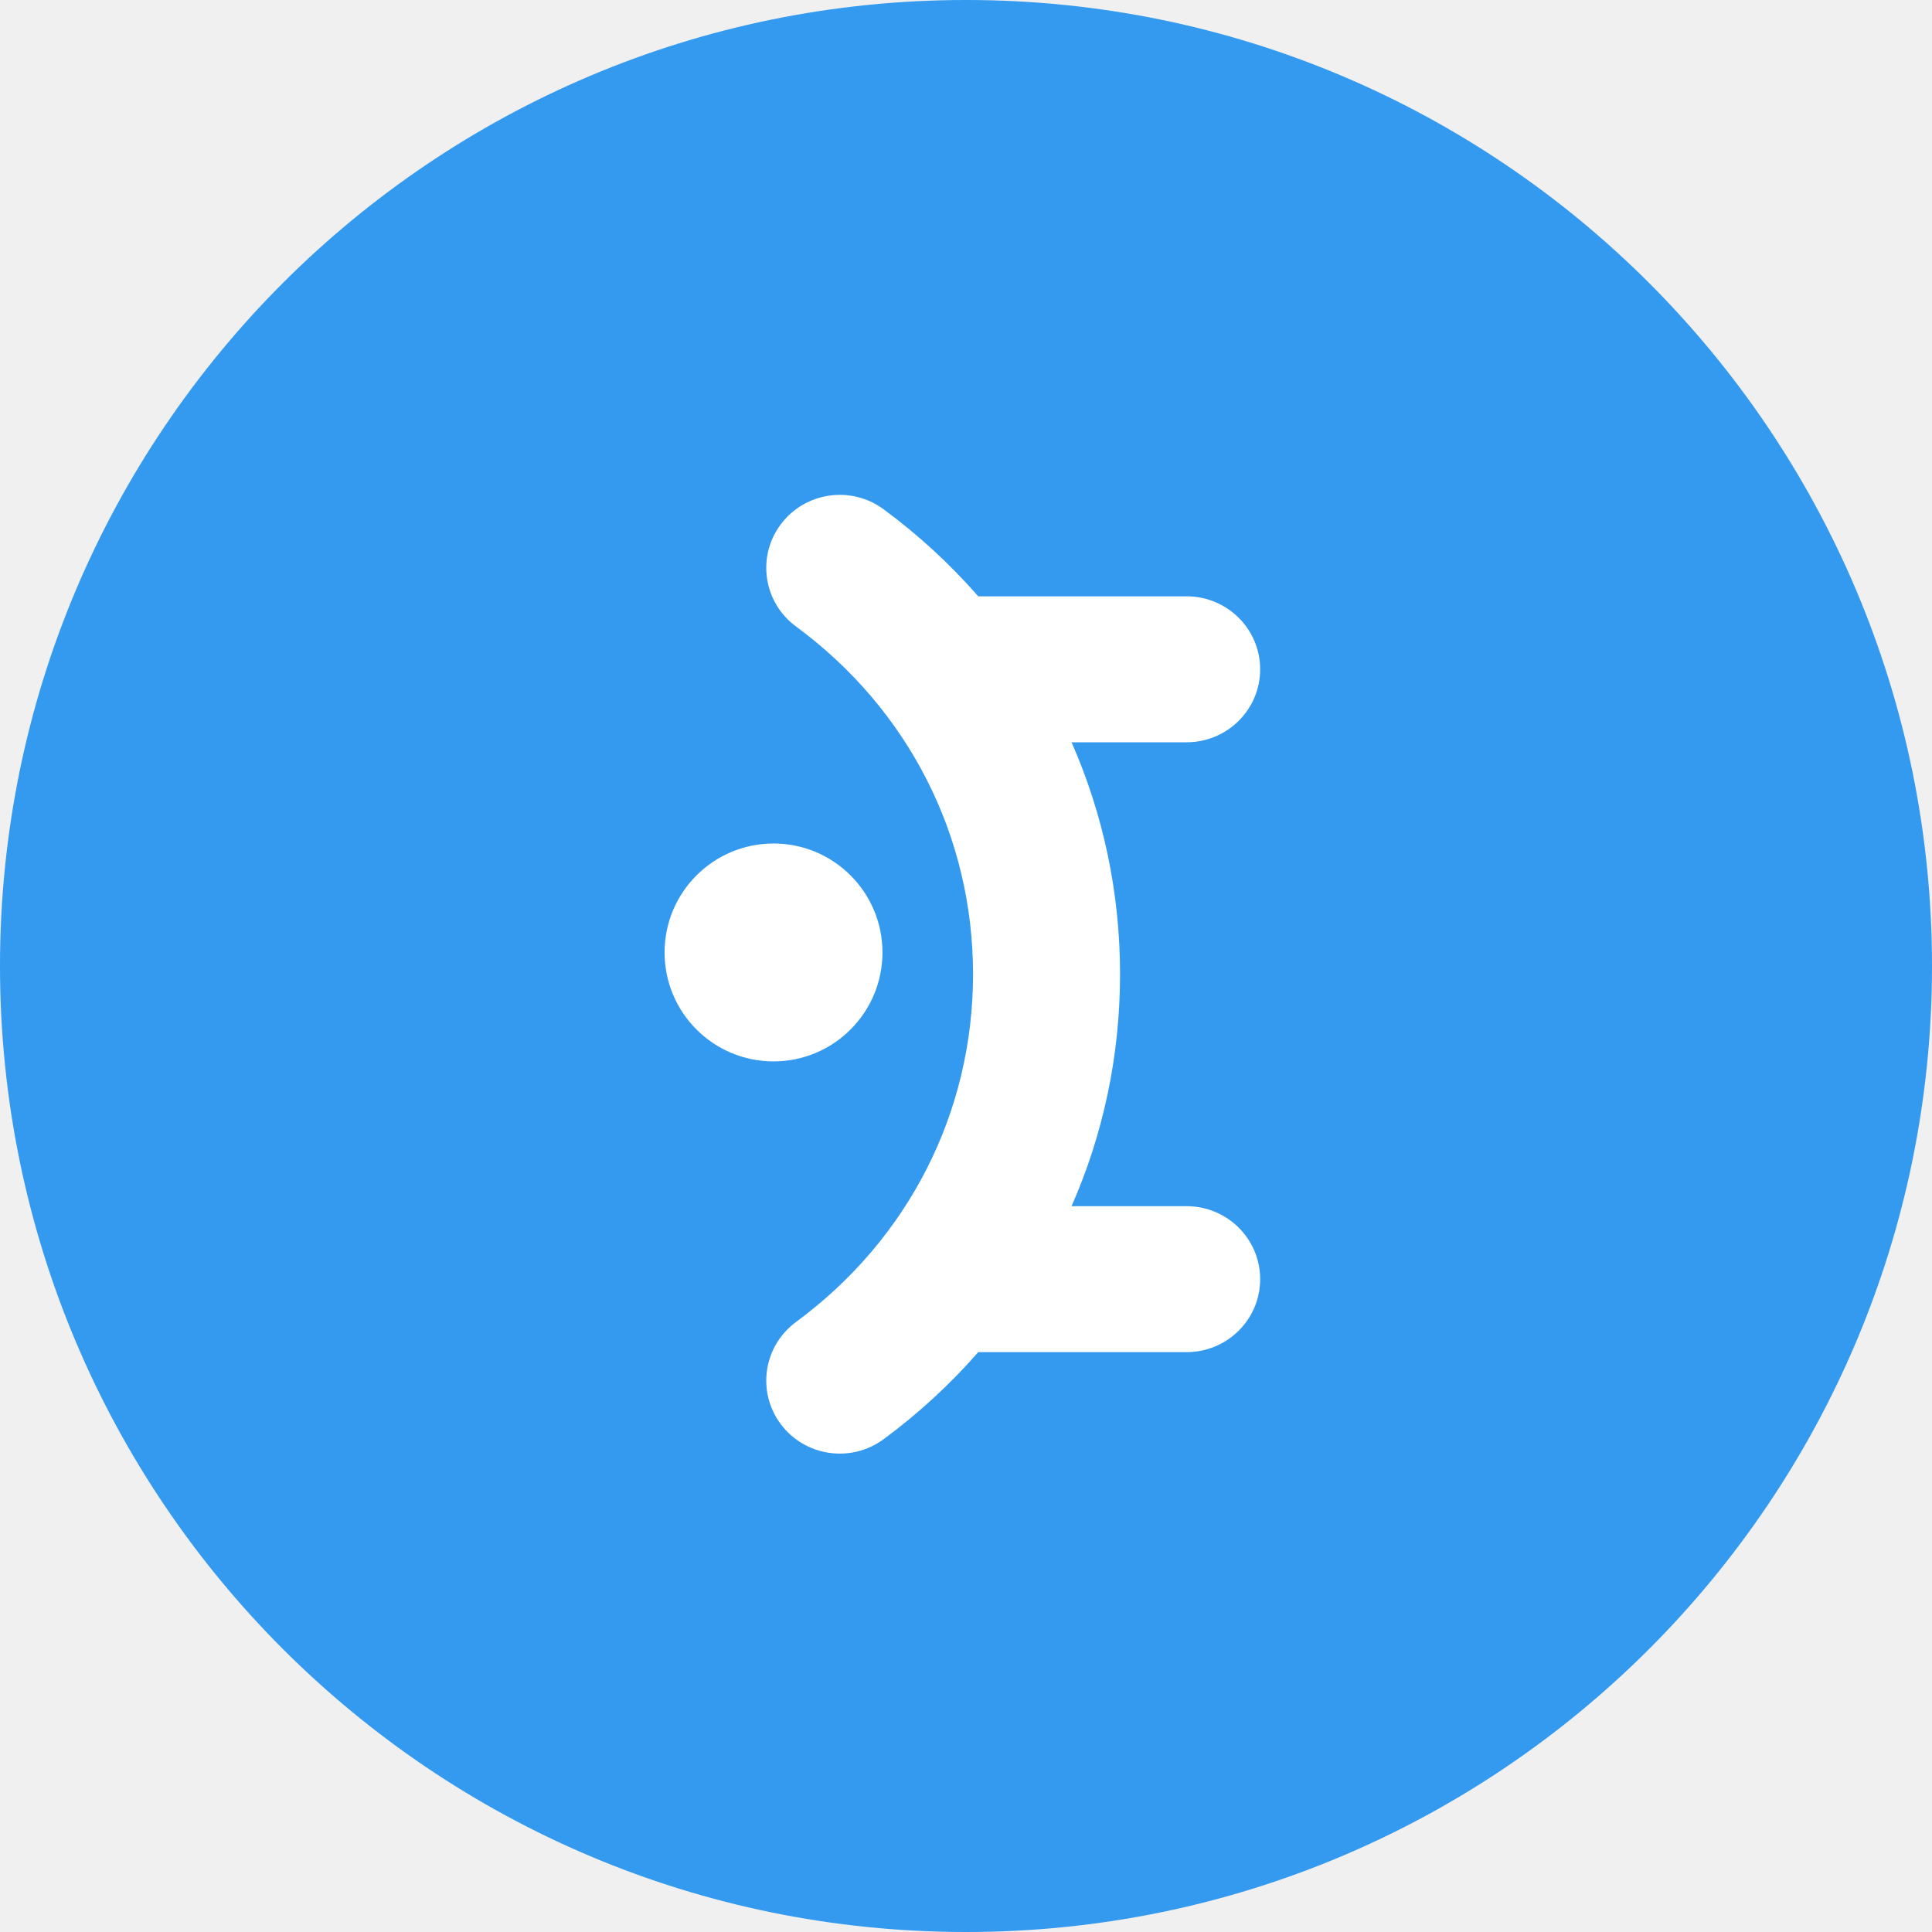
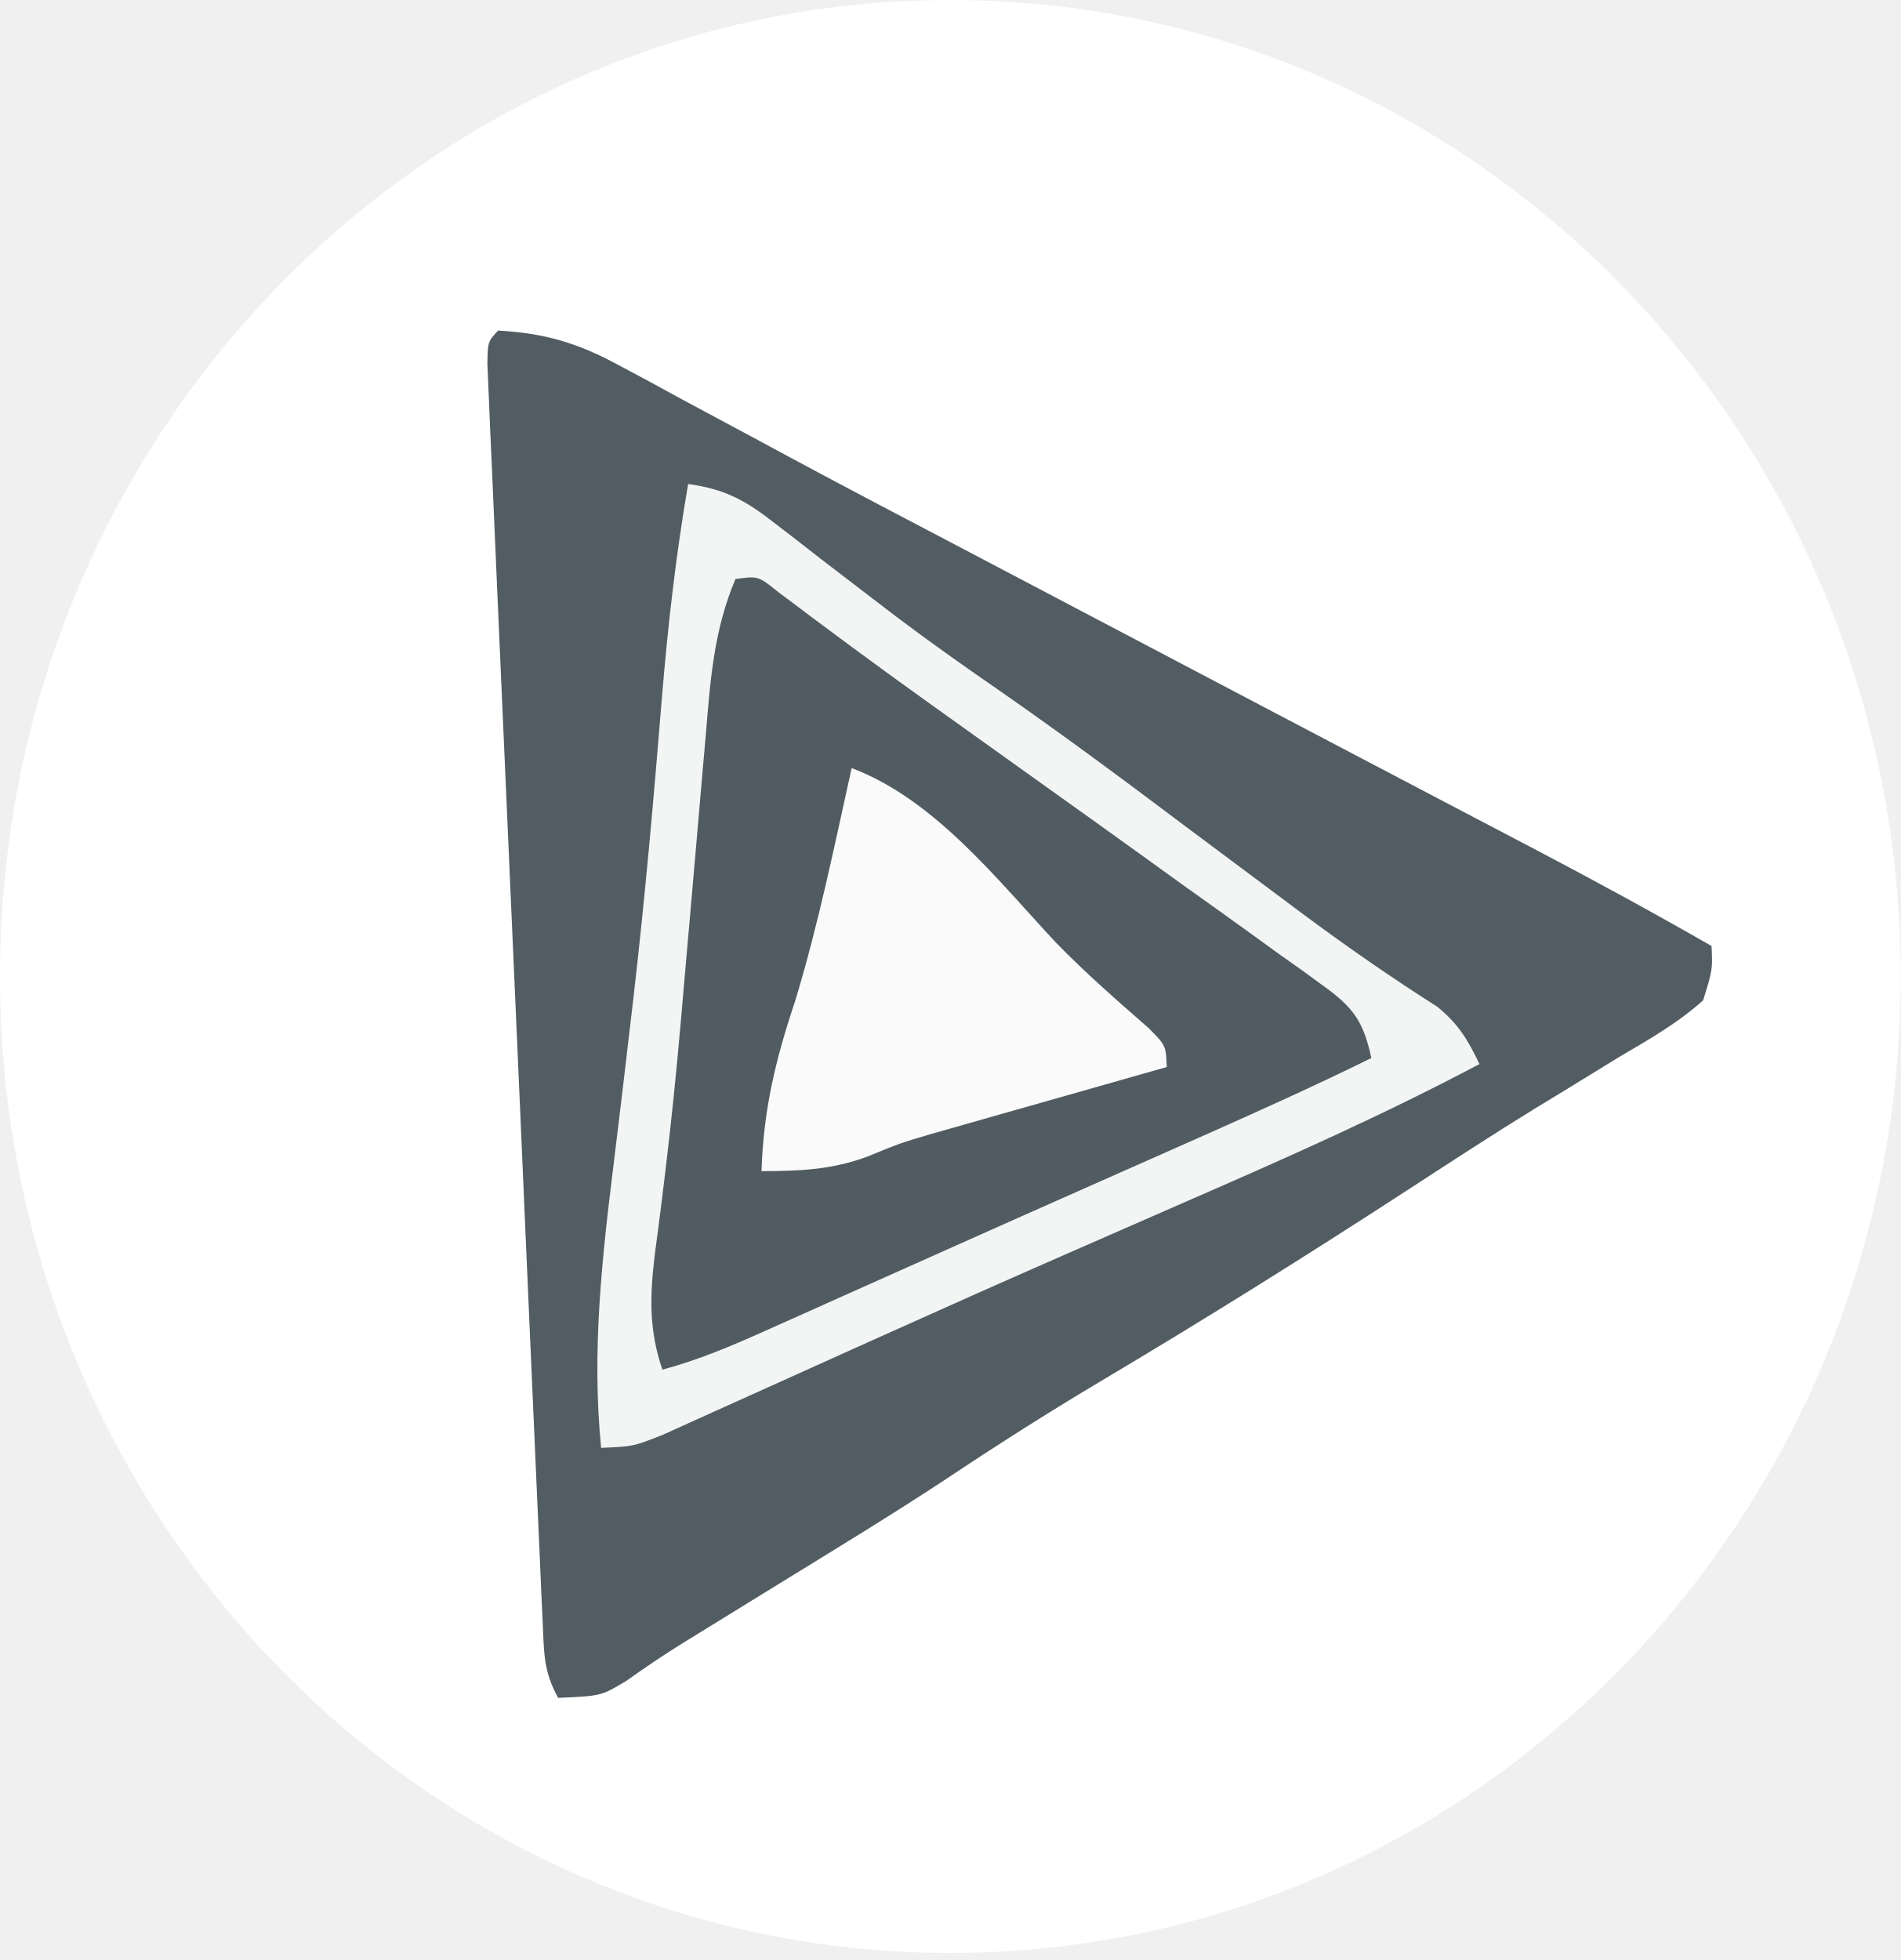
- <svg xmlns="http://www.w3.org/2000/svg" viewBox="0 0 500 500">
-   <g fill="none" fill-rule="evenodd">
-     <rect width="500" height="500" fill="#339AF0" rx="250" />
-     <g fill="#FFF">
-       <path fill-rule="nonzero" d="M202.055 135.706c-6.26 8.373-4.494 20.208 3.944 26.42 29.122 21.45 45.824 54.253 45.824 90.005 0 35.752-16.702 68.559-45.824 90.005-8.436 6.215-10.206 18.043-3.944 26.42 6.26 8.378 18.173 10.13 26.611 3.916a153.835 153.835 0 0024.509-22.54h53.93c10.506 0 19.023-8.455 19.023-18.885 0-10.43-8.517-18.886-19.023-18.886h-29.79c8.196-18.594 12.553-38.923 12.553-60.03s-4.357-41.436-12.552-60.03h29.79c10.505 0 19.022-8.455 19.022-18.885 0-10.43-8.517-18.886-19.023-18.886h-53.93a153.835 153.835 0 00-24.509-22.54c-8.438-6.215-20.351-4.46-26.61 3.916z" />
-       <path d="M171.992 246.492c0-15.572 12.624-28.195 28.196-28.195 15.572 0 28.195 12.623 28.195 28.195 0 15.572-12.623 28.196-28.195 28.196-15.572 0-28.196-12.624-28.196-28.196z" />
-     </g>
-   </g>
+ <svg xmlns="http://www.w3.org/2000/svg" width="225" height="232" viewBox="0 0 225 232" fill="none">
+   <ellipse cx="112.5" cy="115.582" rx="112.5" ry="115.582" fill="white" />
+   <path d="M58.96 39.128C64.436 39.425 68.374 40.59 73.173 43.187C74.402 43.843 75.631 44.499 76.897 45.175C78.862 46.248 78.862 46.248 80.867 47.342C83.697 48.859 86.527 50.375 89.357 51.892C90.799 52.67 92.242 53.448 93.729 54.25C100.366 57.818 107.041 61.313 113.716 64.811C116.33 66.185 118.944 67.56 121.558 68.935C122.852 69.615 124.146 70.296 125.479 70.997C129.4 73.059 133.321 75.121 137.242 77.183C138.538 77.864 139.834 78.546 141.169 79.247C143.766 80.613 146.363 81.979 148.96 83.346C155.753 86.919 162.548 90.488 169.346 94.051C170.755 94.79 172.163 95.528 173.614 96.29C176.295 97.696 178.977 99.101 181.66 100.504C188.718 104.208 195.698 108.01 202.613 111.975C202.741 114.767 202.741 114.767 201.619 118.403C198.595 121.129 195.119 123.083 191.621 125.146C189.451 126.477 187.282 127.81 185.114 129.143C183.959 129.846 182.804 130.549 181.614 131.272C176.721 134.287 171.909 137.422 167.093 140.557C154.927 148.476 142.643 156.159 130.164 163.575C123.915 167.297 117.818 171.182 111.77 175.222C105.443 179.38 98.975 183.314 92.527 187.28C89.799 188.96 87.071 190.641 84.344 192.323C83.154 193.055 81.964 193.788 80.737 194.543C78.499 195.943 76.304 197.414 74.159 198.952C71.174 200.748 71.174 200.748 66.076 200.972C64.35 197.868 64.409 195.741 64.251 192.189C64.189 190.858 64.127 189.527 64.063 188.156C64.001 186.689 63.939 185.222 63.875 183.711C63.805 182.172 63.735 180.632 63.663 179.046C63.473 174.818 63.288 170.59 63.106 166.361C62.915 161.943 62.718 157.525 62.521 153.107C62.193 145.688 61.87 138.27 61.55 130.851C61.179 122.262 60.799 113.674 60.414 105.086C60.085 97.723 59.76 90.359 59.44 82.995C59.248 78.593 59.055 74.19 58.857 69.788C58.637 64.884 58.428 59.98 58.219 55.076C58.118 52.873 58.118 52.873 58.015 50.625C57.961 49.297 57.906 47.969 57.849 46.601C57.773 44.86 57.773 44.86 57.696 43.083C57.741 40.459 57.741 40.459 58.96 39.128Z" fill="#525D63" />
+   <path d="M81.464 57.291C85.67 57.872 88.094 59.122 91.43 61.716C92.338 62.413 93.247 63.11 94.183 63.828C95.143 64.578 96.104 65.328 97.094 66.1C99.117 67.653 101.142 69.203 103.169 70.751C104.669 71.898 104.669 71.898 106.199 73.068C110.108 76.015 114.098 78.832 118.125 81.615C125.792 86.937 133.261 92.484 140.716 98.098C144.314 100.792 147.918 103.477 151.524 106.161C152.387 106.806 153.249 107.451 154.138 108.115C159.362 112.001 164.657 115.679 170.153 119.172C172.634 121.184 173.772 123.088 175.138 125.951C163.859 131.929 152.271 137.06 140.578 142.154C136.583 143.901 132.588 145.65 128.594 147.399C127.582 147.842 126.57 148.285 125.528 148.741C118.435 151.851 111.362 155.004 104.3 158.183C103.346 158.612 102.392 159.041 101.41 159.482C95.881 161.967 95.881 161.967 90.358 164.464C87.845 165.604 85.328 166.736 82.81 167.867C81.386 168.511 79.962 169.155 78.494 169.819C74.982 171.213 74.982 171.213 71.159 171.381C70.031 159.928 71.252 149.011 72.659 137.66C73.327 132.266 73.959 126.868 74.591 121.469C74.718 120.385 74.846 119.3 74.977 118.183C76.357 106.301 77.399 94.397 78.366 82.476C79.067 74.009 80.018 65.664 81.464 57.291Z" fill="#505C62" />
+   <path d="M81.464 57.291C85.67 57.872 88.094 59.122 91.43 61.716C92.338 62.413 93.247 63.11 94.183 63.828C95.143 64.578 96.104 65.328 97.094 66.1C99.117 67.653 101.142 69.203 103.169 70.751C104.669 71.898 104.669 71.898 106.199 73.068C110.108 76.015 114.098 78.832 118.125 81.615C125.792 86.937 133.261 92.484 140.716 98.098C144.314 100.792 147.918 103.477 151.524 106.161C152.387 106.806 153.249 107.451 154.138 108.115C159.362 112.001 164.657 115.679 170.153 119.172C172.634 121.184 173.772 123.088 175.138 125.951C163.859 131.929 152.271 137.06 140.578 142.154C136.583 143.901 132.588 145.65 128.594 147.399C127.582 147.842 126.57 148.285 125.528 148.741C118.435 151.851 111.362 155.004 104.3 158.183C103.346 158.612 102.392 159.041 101.41 159.482C95.881 161.967 95.881 161.967 90.358 164.464C87.845 165.604 85.328 166.736 82.81 167.867C81.386 168.511 79.962 169.155 78.494 169.819C74.982 171.213 74.982 171.213 71.159 171.381C70.031 159.928 71.252 149.011 72.659 137.66C73.327 132.266 73.959 126.868 74.591 121.469C74.718 120.385 74.846 119.3 74.977 118.183C76.357 106.301 77.399 94.397 78.366 82.476C79.067 74.009 80.018 65.664 81.464 57.291ZM87.066 68.536C84.481 74.621 84.078 80.623 83.54 87.135C83.434 88.32 83.329 89.505 83.221 90.726C82.885 94.519 82.561 98.312 82.238 102.105C81.809 107.049 81.375 111.993 80.94 116.936C80.835 118.148 80.73 119.361 80.622 120.61C80.095 126.578 79.508 132.528 78.784 138.476C78.649 139.587 78.515 140.698 78.376 141.842C78.118 143.922 77.85 146 77.569 148.077C76.935 153.154 76.751 157.247 78.413 162.125C82.601 160.999 86.429 159.389 90.385 157.618C91.772 156.999 93.159 156.38 94.588 155.743C96.081 155.073 97.573 154.403 99.111 153.713C100.666 153.018 102.222 152.323 103.778 151.628C106.204 150.544 108.631 149.46 111.056 148.375C116.809 145.801 122.567 143.241 128.329 140.688C129.916 139.984 131.502 139.281 133.089 138.578C136.101 137.243 139.113 135.909 142.125 134.575C148.915 131.562 155.673 128.517 162.338 125.237C161.431 120.984 160.235 119.265 156.723 116.741C155.87 116.118 155.017 115.495 154.138 114.854C153.215 114.2 152.292 113.546 151.341 112.873C149.914 111.839 149.914 111.839 148.459 110.785C145.555 108.686 142.639 106.605 139.722 104.526C138.102 103.359 136.483 102.192 134.864 101.023C131.102 98.311 127.329 95.614 123.552 92.923C120.39 90.669 117.233 88.41 114.077 86.149C112.516 85.031 110.955 83.913 109.392 82.797C103.569 78.629 97.817 74.37 92.101 70.055C89.754 68.169 89.754 68.169 87.066 68.536Z" fill="#F3F4F4" />
+   <path d="M100.818 90.914C110.62 94.617 117.993 104.06 124.999 111.572C128.488 115.154 132.236 118.431 136.004 121.717C138.013 123.753 138.013 123.753 138.125 126.302C137.21 126.561 136.294 126.82 135.351 127.086C131.178 128.269 127.007 129.457 122.835 130.645C121.395 131.052 119.954 131.46 118.47 131.879C116.373 132.478 116.373 132.478 114.234 133.088C112.953 133.452 111.672 133.816 110.352 134.191C106.536 135.316 106.536 135.316 102.667 136.909C98.402 138.479 94.669 138.608 90.148 138.626C90.377 131.335 91.82 125.381 94.13 118.485C96.885 109.437 98.771 100.144 100.818 90.914Z" fill="#FAFAFA" />
</svg>
